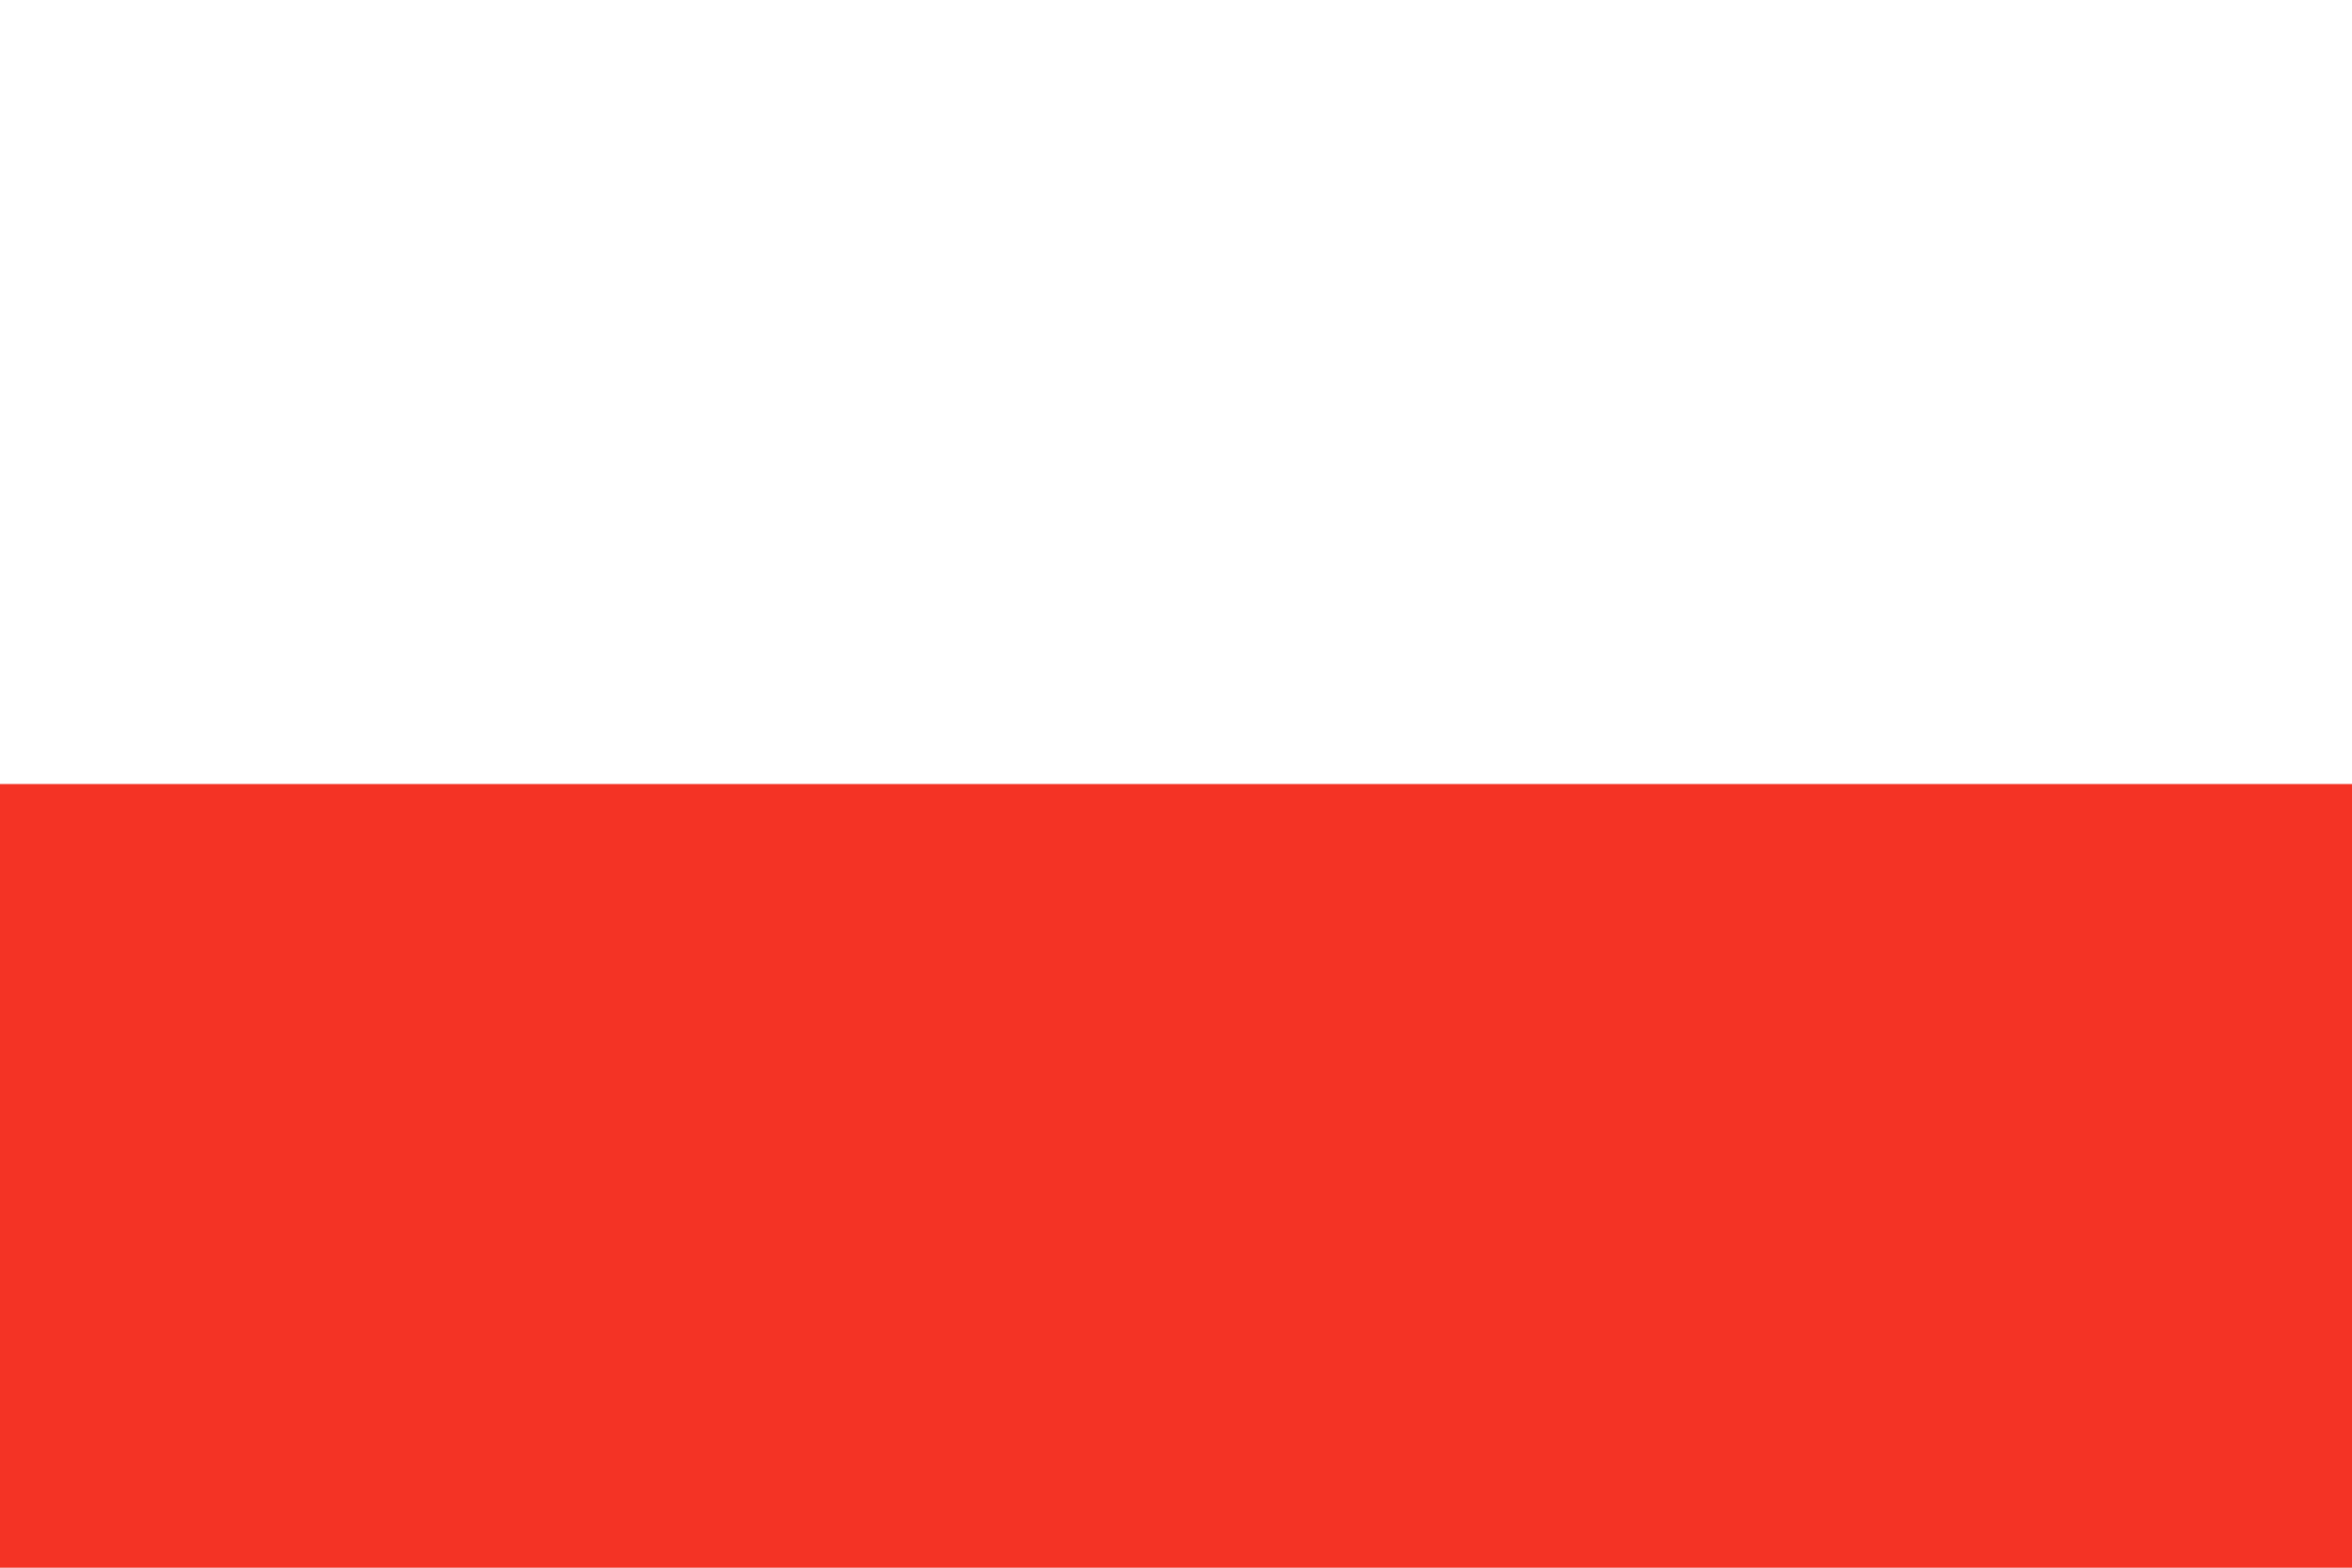
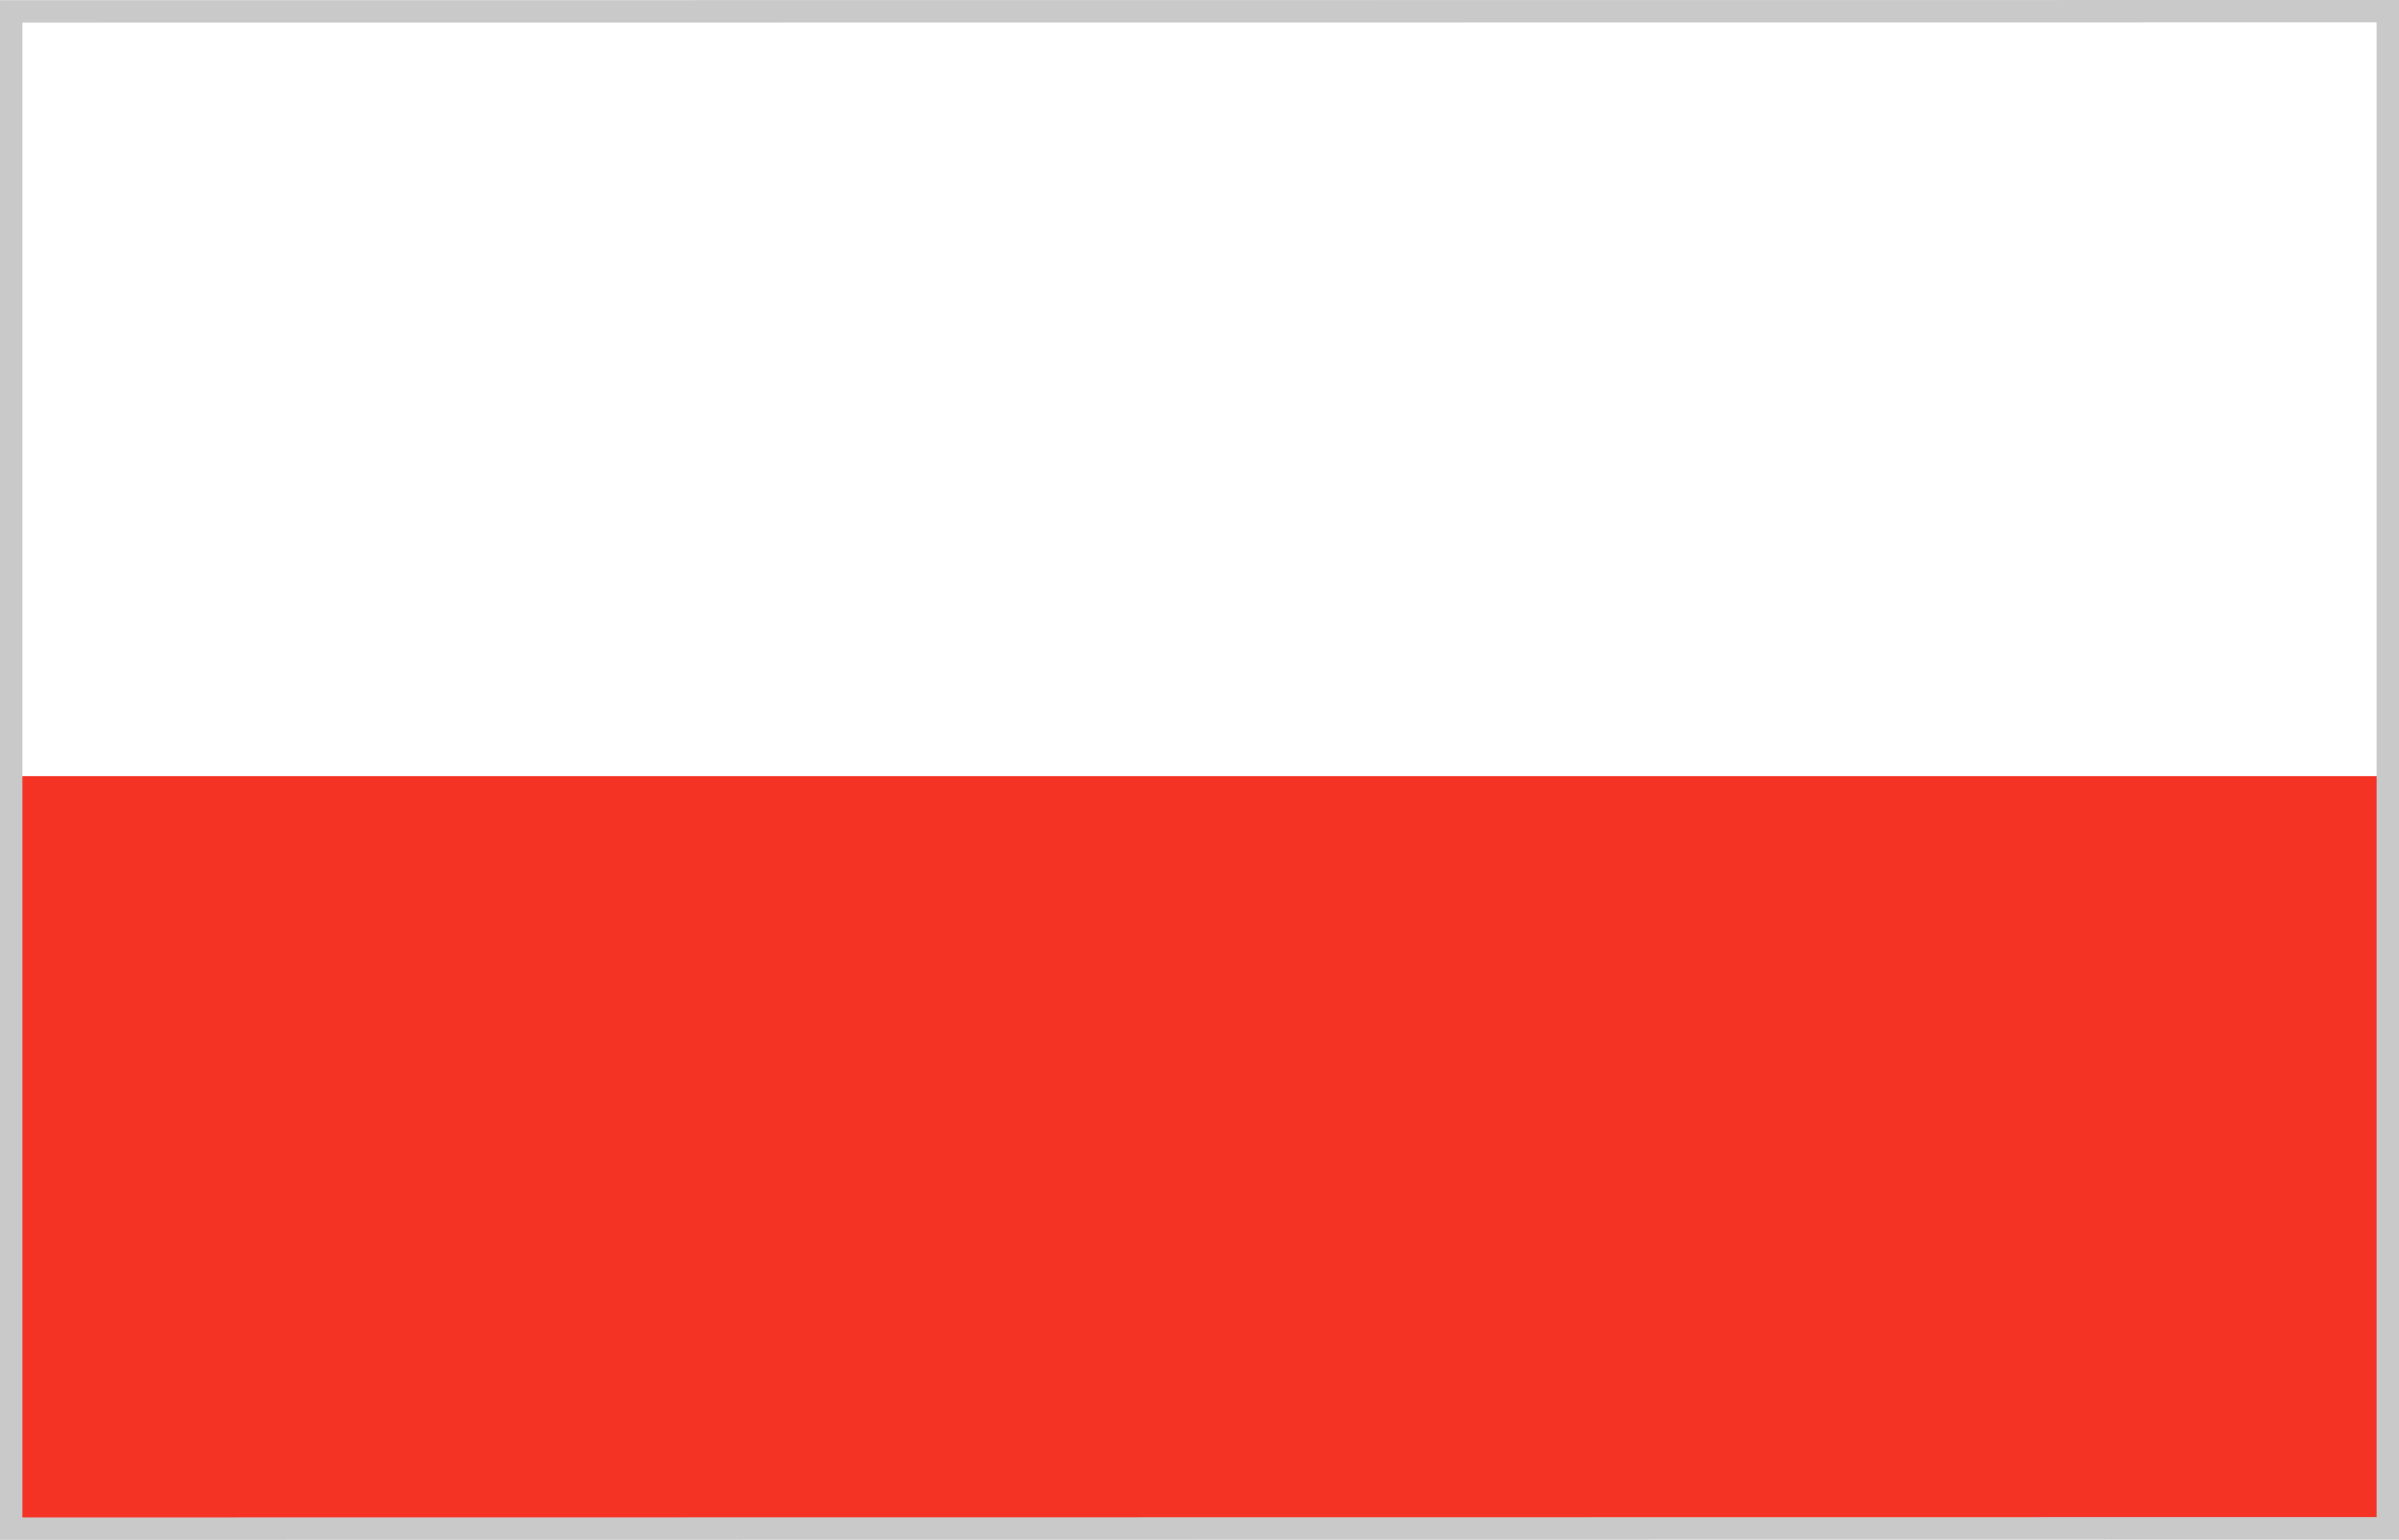
- <svg xmlns="http://www.w3.org/2000/svg" width="36" height="24" viewBox="0 0 36 24">
-   <g fill-rule="nonzero" fill="none">
-     <path fill="#F43325" d="M0 12v12h36V12H12z" />
-     <path fill="#FFF" d="M12 0H0v12h36V0z" />
+ <svg xmlns="http://www.w3.org/2000/svg" width="21.42" height="13.75">
+   <g data-name="Groupe 29739">
+     <g data-name="Flag/Poland">
+       <path d="M0 6.929v6.736h21.26V6.929H0z" fill="#f43325" />
+       <path data-name="Shape" d="M7.049.193H0v6.736h21.26V.193z" fill="#fff" />
+     </g>
+     <g data-name="Tracé 29349" fill="none">
+       <path d="M0 .002h21.42v13.745L0 13.75z" />
+       <path d="M21.22.2.2.202V13.55l21.02-.003V.2m.2-.2v13.747L0 13.75V.002L21.42 0z" fill="#c9c9c9" />
+     </g>
  </g>
</svg>
